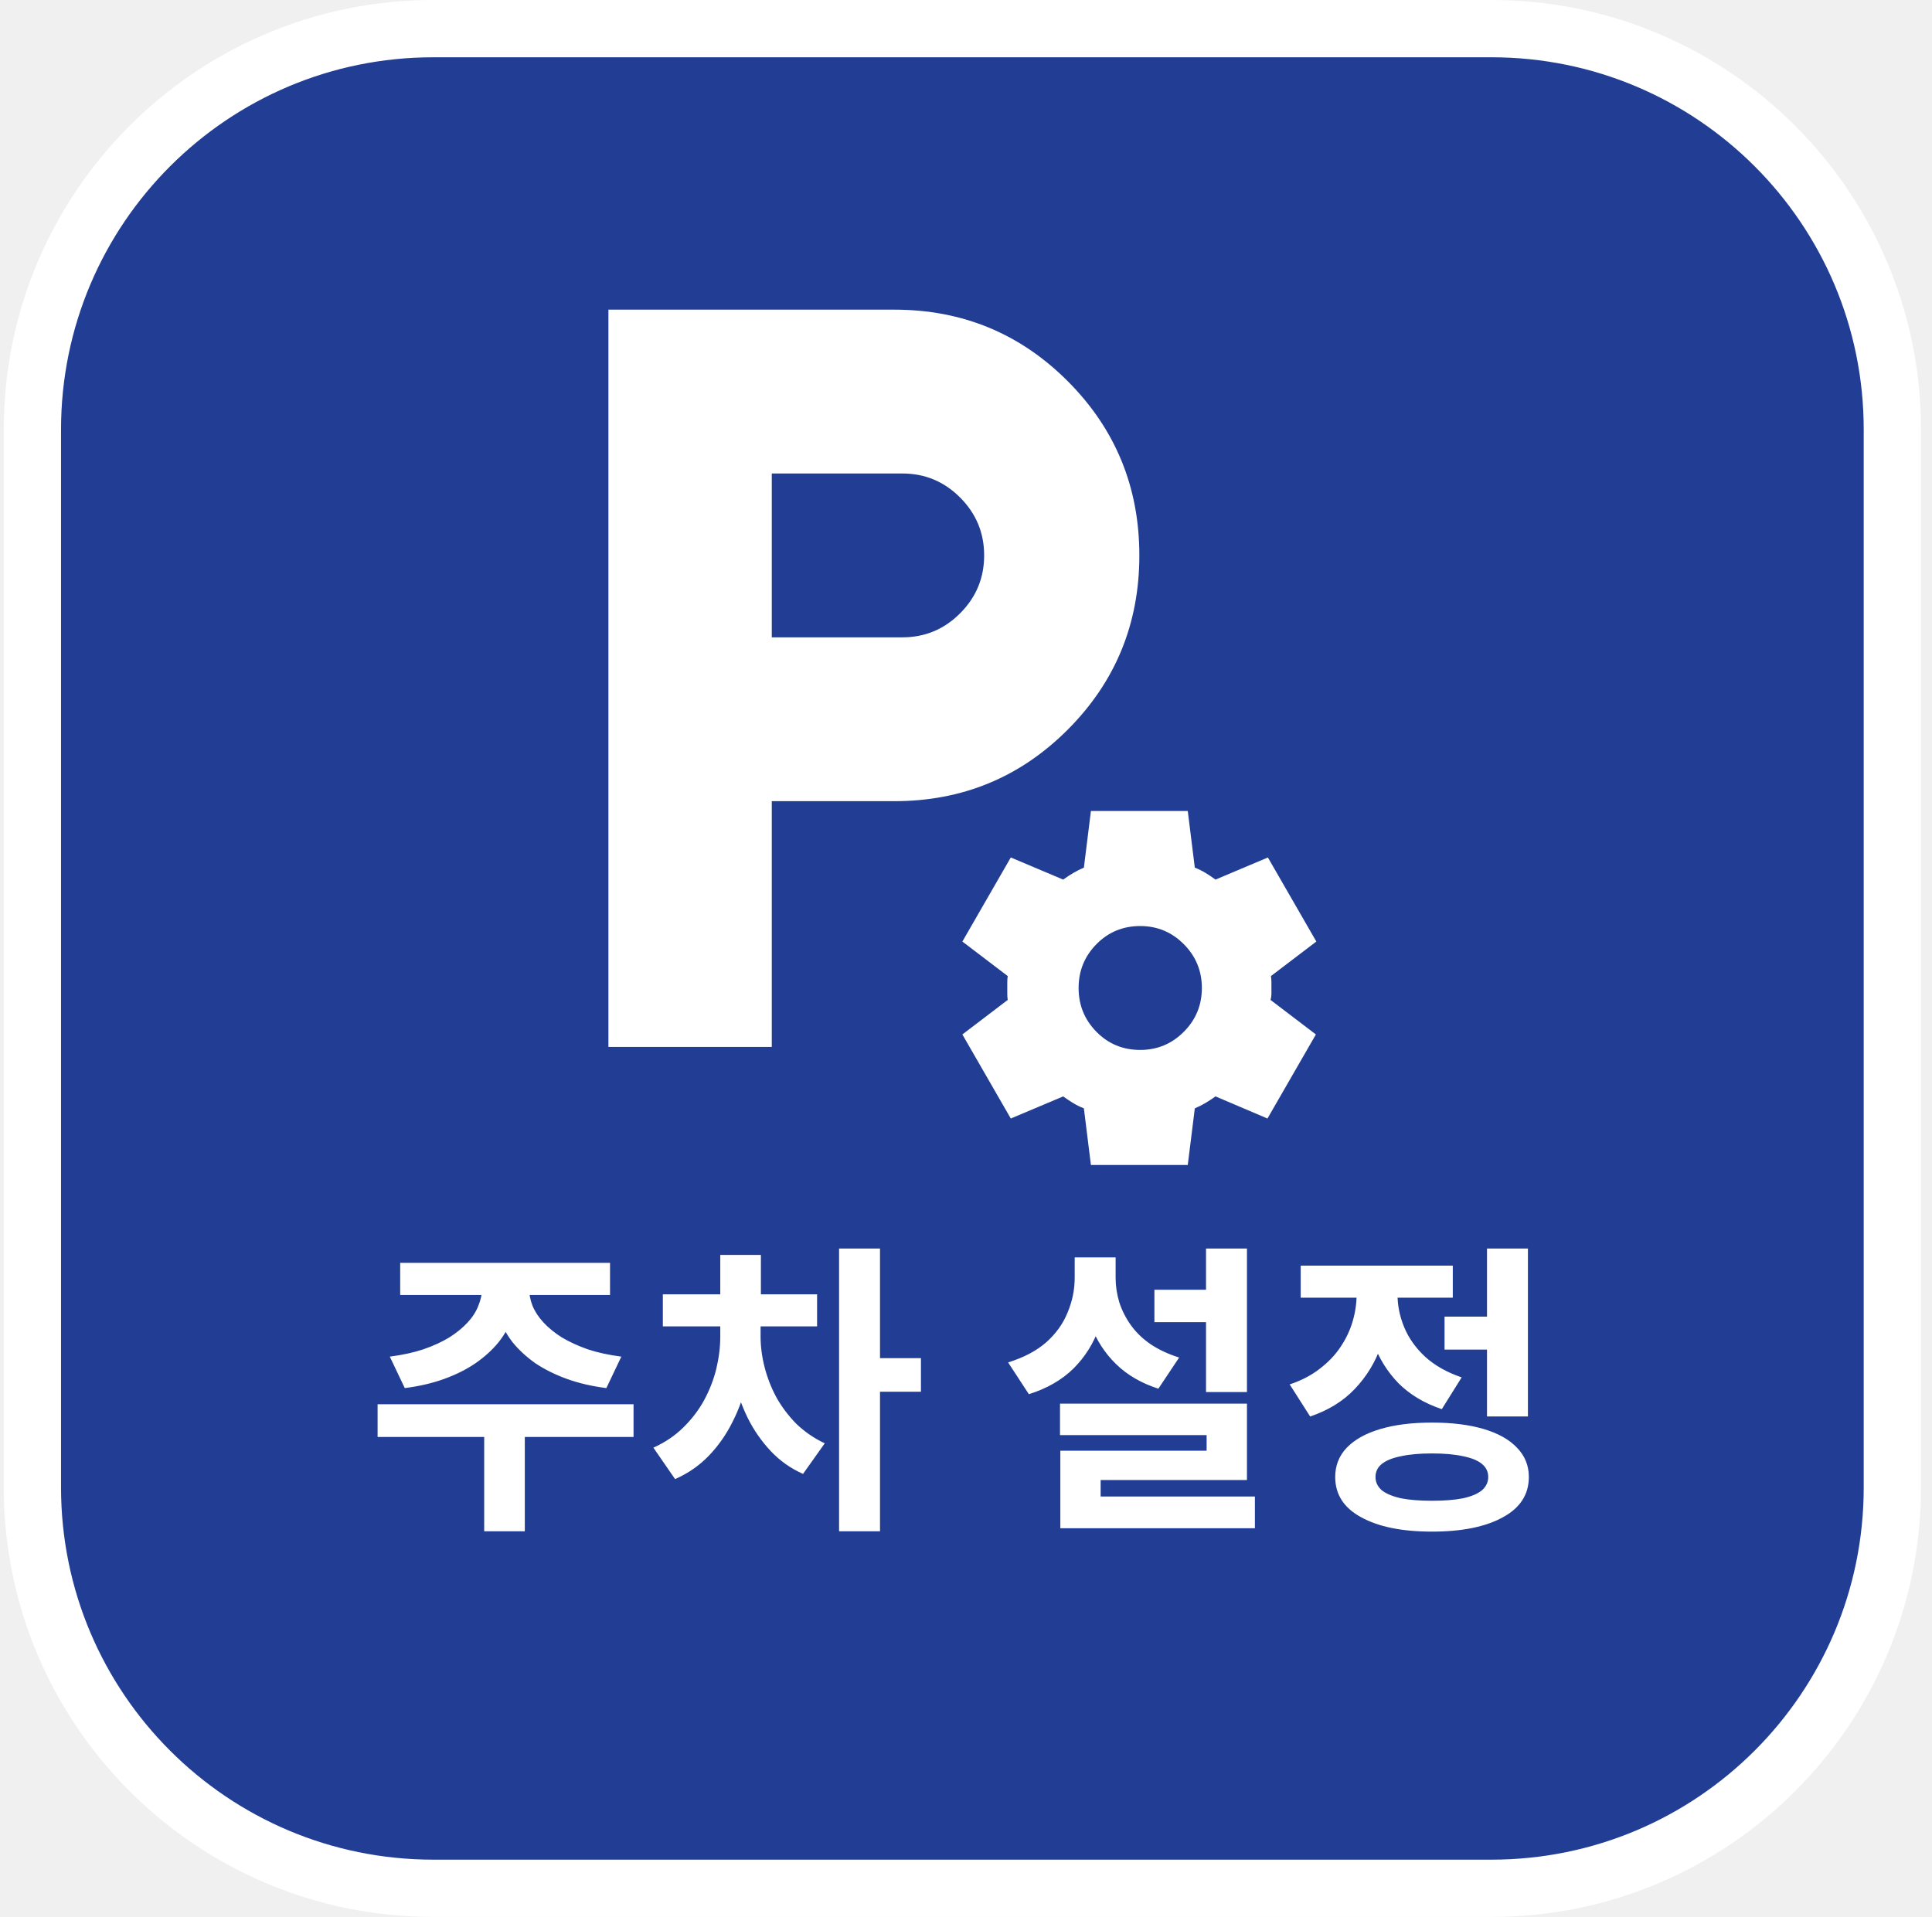
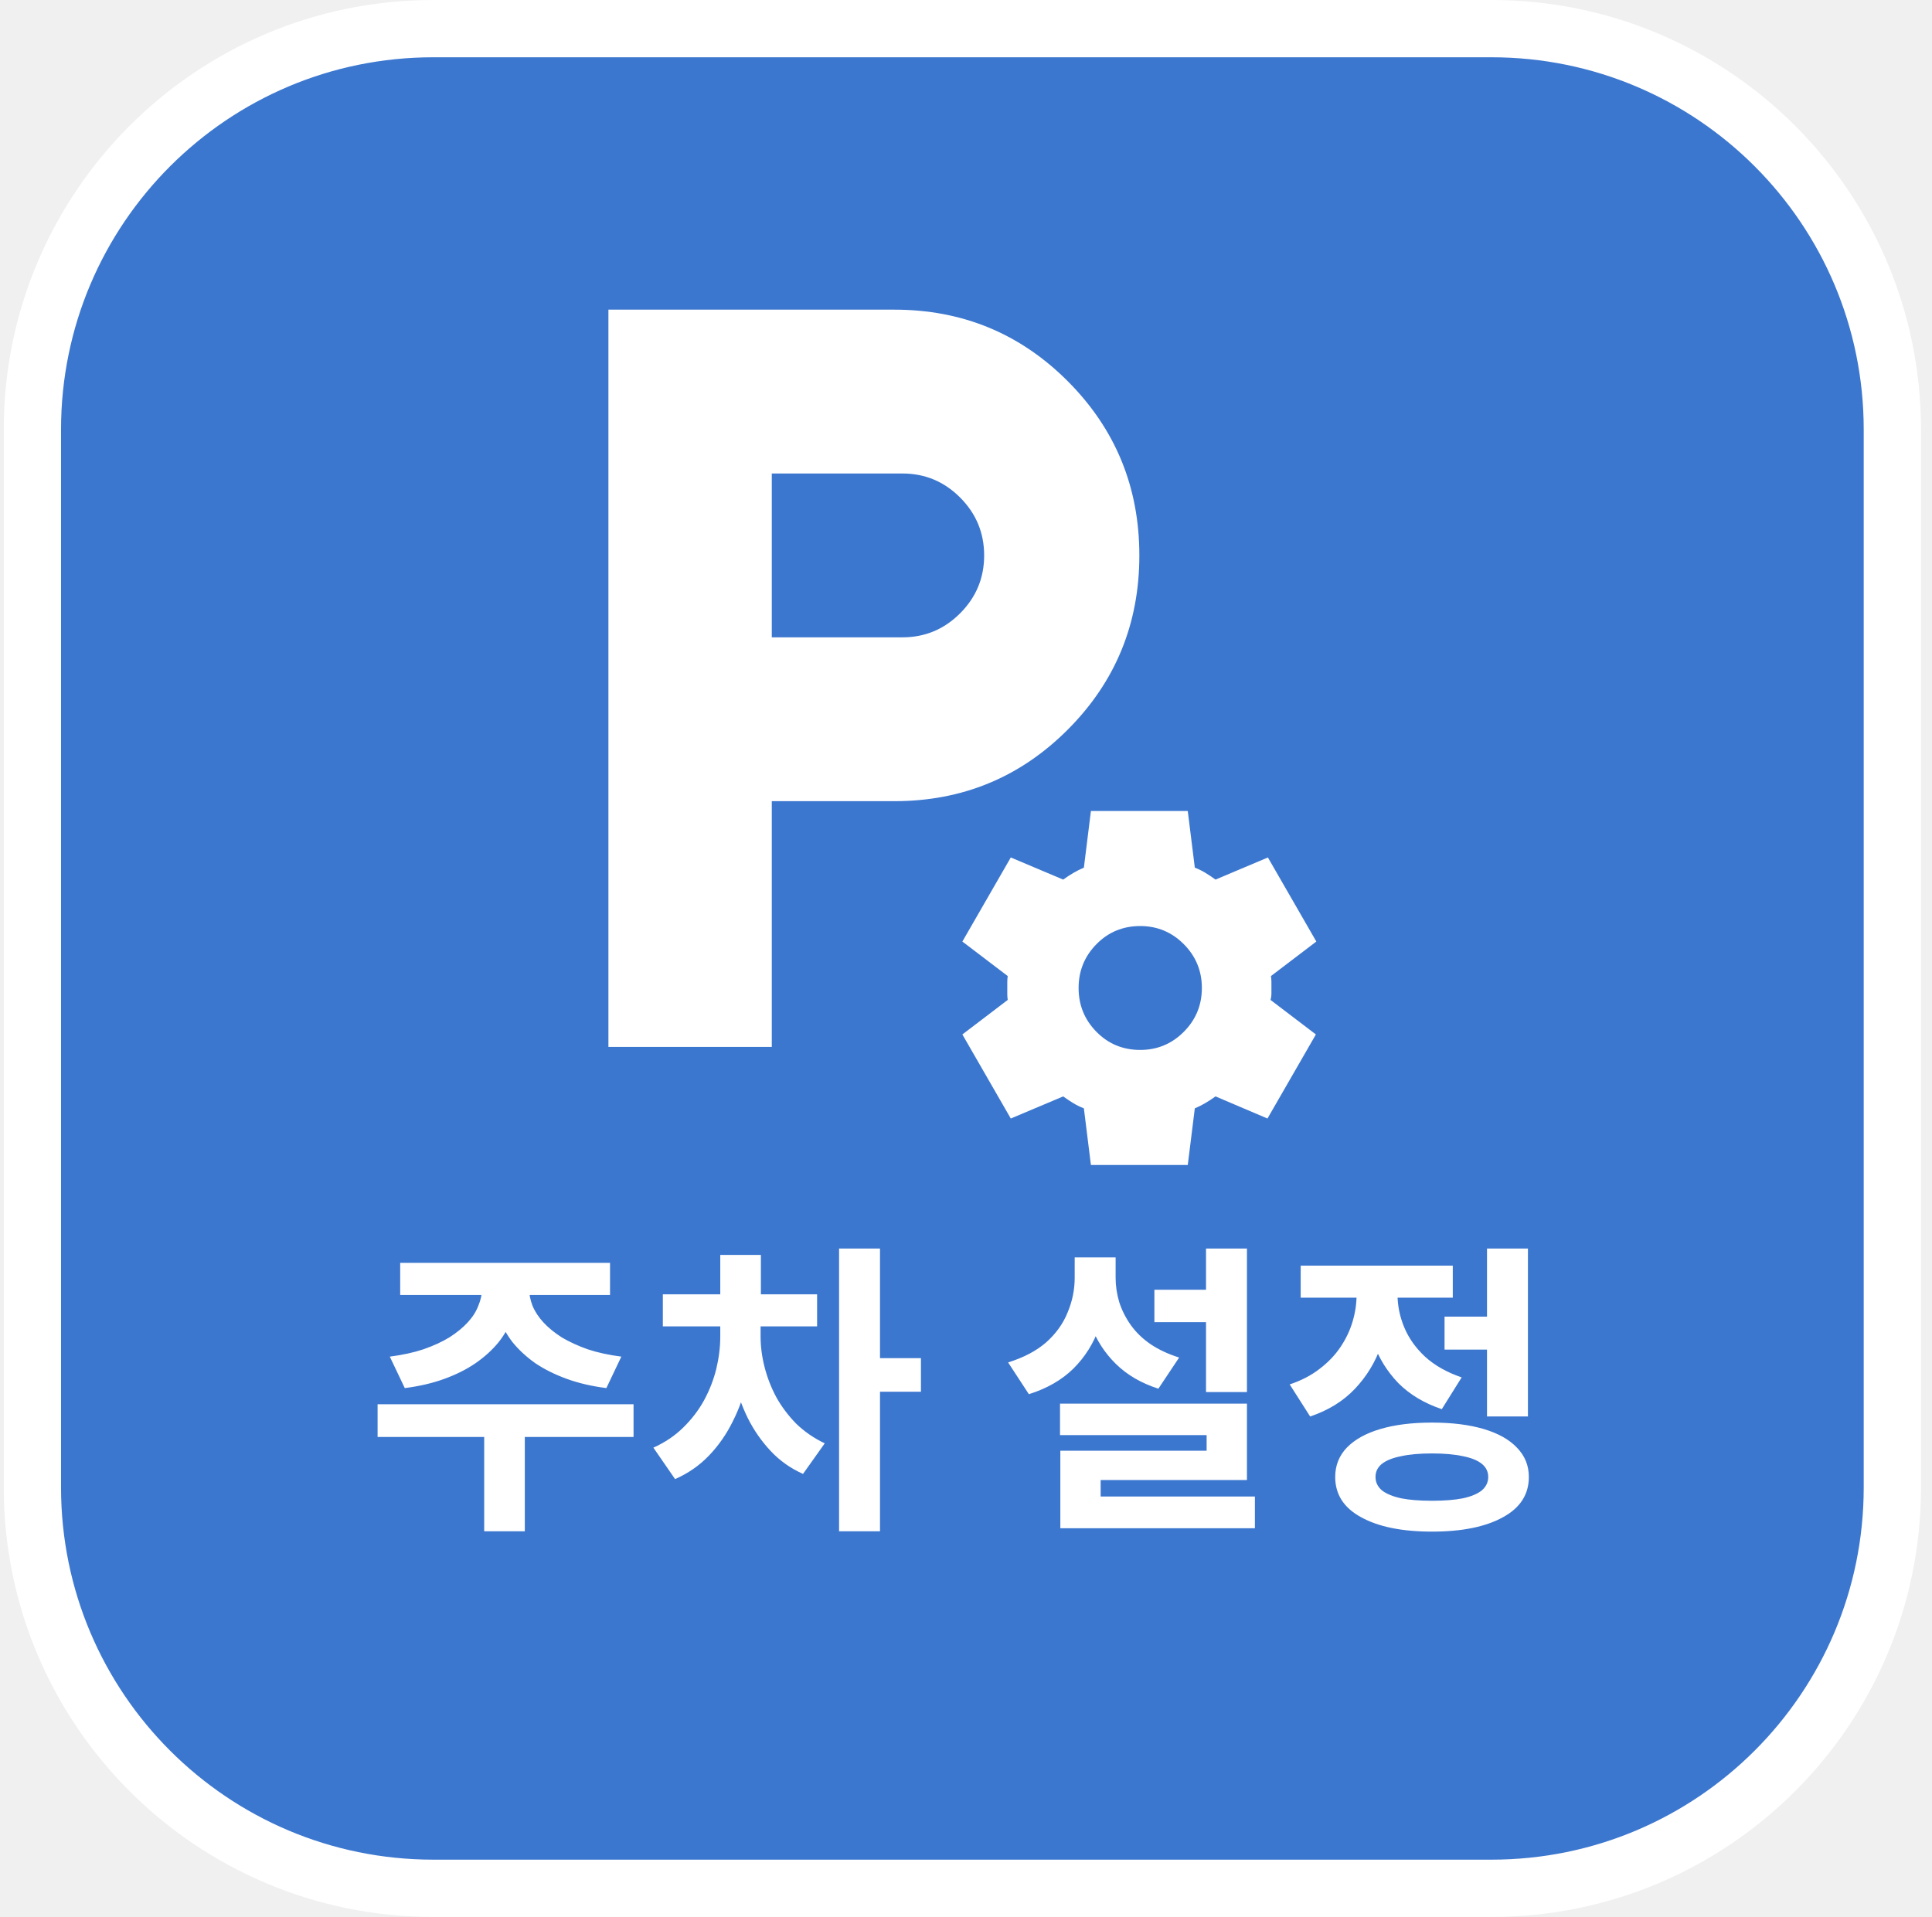
<svg xmlns="http://www.w3.org/2000/svg" width="131" height="130" viewBox="0 0 131 130" fill="none">
-   <rect x="2.196" y="1.942" width="126.116" height="126.116" rx="27.186" fill="#223E94" stroke="white" stroke-width="3.884" />
+   <rect x="2.196" y="1.942" width="126.116" height="126.116" rx="27.186" fill="#3C77CF" stroke="white" stroke-width="3.884" />
  <path d="M32.686 86.783H35.088V87.363C35.088 88.025 34.978 88.668 34.757 89.289C34.55 89.91 34.232 90.49 33.804 91.028C33.376 91.553 32.851 92.029 32.23 92.457C31.622 92.872 30.918 93.224 30.118 93.514C29.317 93.804 28.426 94.011 27.446 94.135L26.431 92.002C27.287 91.891 28.047 91.726 28.709 91.505C29.386 91.27 29.973 91.001 30.47 90.697C30.967 90.379 31.381 90.041 31.712 89.682C32.044 89.323 32.285 88.944 32.437 88.543C32.603 88.143 32.686 87.749 32.686 87.363V86.783ZM33.493 86.783H35.875V87.363C35.875 87.749 35.951 88.143 36.103 88.543C36.269 88.944 36.517 89.323 36.848 89.682C37.18 90.041 37.594 90.379 38.091 90.697C38.602 91.001 39.189 91.27 39.851 91.505C40.514 91.726 41.273 91.891 42.13 92.002L41.115 94.135C40.134 94.011 39.244 93.804 38.443 93.514C37.642 93.224 36.931 92.872 36.31 92.457C35.702 92.029 35.185 91.553 34.757 91.028C34.343 90.49 34.025 89.91 33.804 89.289C33.597 88.668 33.493 88.025 33.493 87.363V86.783ZM32.831 96.827H35.585V103.848H32.831V96.827ZM25.603 95.233H42.958V97.449H25.603V95.233ZM27.135 85.644H41.363V87.818H27.135V85.644ZM48.838 89.641H50.992V90.635C50.992 91.643 50.881 92.637 50.66 93.617C50.453 94.597 50.129 95.523 49.687 96.392C49.259 97.262 48.721 98.035 48.072 98.712C47.423 99.388 46.657 99.92 45.773 100.307L44.303 98.174C45.076 97.828 45.745 97.38 46.311 96.827C46.891 96.261 47.368 95.64 47.74 94.963C48.113 94.273 48.389 93.562 48.569 92.83C48.748 92.085 48.838 91.353 48.838 90.635V89.641ZM49.459 89.641H51.572V90.635C51.572 91.311 51.661 92.002 51.841 92.706C52.02 93.41 52.283 94.087 52.628 94.736C52.987 95.385 53.436 95.985 53.974 96.537C54.526 97.076 55.175 97.525 55.921 97.883L54.45 99.955C53.608 99.582 52.877 99.064 52.255 98.401C51.634 97.739 51.116 96.993 50.702 96.165C50.288 95.322 49.977 94.432 49.77 93.493C49.563 92.54 49.459 91.588 49.459 90.635V89.641ZM44.944 87.777H55.403V89.951H44.944V87.777ZM48.838 85.105H51.593V88.916H48.838V85.105ZM56.894 84.67H59.669V103.848H56.894V84.67ZM59.069 92.105H62.445V94.383H59.069V92.105ZM78.275 87.466H82.997V89.662H78.275V87.466ZM81.775 84.67H84.55V94.404H81.775V84.67ZM71.875 95.191H84.55V100.369H74.63V102.771H71.896V98.381H81.816V97.324H71.875V95.191ZM71.896 101.487H85.089V103.641H71.896V101.487ZM72.87 85.271H75.106V86.659C75.106 87.846 74.913 88.971 74.526 90.034C74.154 91.097 73.574 92.022 72.787 92.809C72 93.583 70.992 94.163 69.763 94.549L68.355 92.395C69.418 92.064 70.281 91.608 70.944 91.028C71.606 90.435 72.09 89.758 72.393 88.999C72.711 88.24 72.87 87.459 72.87 86.659V85.271ZM73.429 85.271H75.645V86.659C75.645 87.211 75.728 87.763 75.893 88.315C76.073 88.868 76.335 89.385 76.68 89.869C77.025 90.352 77.467 90.78 78.006 91.153C78.558 91.525 79.207 91.829 79.952 92.064L78.544 94.176C77.384 93.804 76.425 93.244 75.665 92.499C74.906 91.753 74.34 90.877 73.967 89.869C73.608 88.861 73.429 87.791 73.429 86.659V85.271ZM97.948 89.289H101.593V91.525H97.948V89.289ZM100.827 84.67H103.602V96.061H100.827V84.67ZM97.099 96.475C98.452 96.475 99.619 96.62 100.599 96.91C101.579 97.2 102.332 97.621 102.856 98.174C103.395 98.726 103.664 99.388 103.664 100.162C103.664 101.349 103.077 102.26 101.904 102.895C100.73 103.544 99.129 103.869 97.099 103.869C95.069 103.869 93.468 103.544 92.294 102.895C91.121 102.26 90.534 101.349 90.534 100.162C90.534 99.388 90.796 98.726 91.321 98.174C91.859 97.621 92.619 97.2 93.599 96.91C94.579 96.62 95.746 96.475 97.099 96.475ZM97.099 98.567C96.27 98.567 95.573 98.629 95.007 98.753C94.441 98.864 94.006 99.036 93.702 99.271C93.412 99.506 93.267 99.803 93.267 100.162C93.267 100.521 93.412 100.824 93.702 101.073C94.006 101.308 94.441 101.487 95.007 101.611C95.573 101.722 96.27 101.777 97.099 101.777C97.927 101.777 98.625 101.722 99.191 101.611C99.757 101.487 100.185 101.308 100.475 101.073C100.765 100.824 100.91 100.521 100.91 100.162C100.91 99.803 100.765 99.506 100.475 99.271C100.185 99.036 99.757 98.864 99.191 98.753C98.625 98.629 97.927 98.567 97.099 98.567ZM91.984 86.576H94.22V87.798C94.22 89.013 94.027 90.172 93.64 91.277C93.254 92.382 92.66 93.355 91.859 94.197C91.072 95.025 90.064 95.647 88.835 96.061L87.448 93.886C88.235 93.624 88.912 93.272 89.478 92.83C90.057 92.388 90.527 91.898 90.886 91.36C91.259 90.808 91.535 90.228 91.714 89.62C91.894 89.013 91.984 88.405 91.984 87.798V86.576ZM92.563 86.576H94.759V87.777C94.759 88.536 94.91 89.282 95.214 90.014C95.518 90.745 95.987 91.408 96.623 92.002C97.272 92.596 98.1 93.065 99.108 93.41L97.762 95.564C96.574 95.164 95.594 94.577 94.821 93.804C94.061 93.017 93.495 92.105 93.123 91.07C92.75 90.02 92.563 88.923 92.563 87.777V86.576ZM88.194 85.83H98.507V88.005H88.194V85.83Z" fill="white" />
  <path d="M73.97 79.005L73.493 75.164C73.234 75.064 72.99 74.944 72.761 74.804C72.532 74.664 72.309 74.514 72.09 74.354L68.537 75.854L65.254 70.153L68.329 67.812C68.309 67.672 68.299 67.537 68.299 67.407V66.597C68.299 66.467 68.309 66.332 68.329 66.192L65.254 63.852L68.537 58.151L72.09 59.651C72.309 59.491 72.537 59.341 72.776 59.201C73.015 59.061 73.254 58.941 73.493 58.841L73.97 55H80.537L81.015 58.841C81.274 58.941 81.518 59.061 81.746 59.201C81.975 59.341 82.199 59.491 82.418 59.651L85.97 58.151L89.254 63.852L86.179 66.192C86.199 66.332 86.209 66.467 86.209 66.597V67.407C86.209 67.537 86.189 67.672 86.149 67.812L89.224 70.153L85.941 75.854L82.418 74.354C82.199 74.514 81.97 74.664 81.731 74.804C81.493 74.944 81.254 75.064 81.015 75.164L80.537 79.005H73.97ZM77.314 71.203C78.468 71.203 79.453 70.793 80.269 69.973C81.085 69.153 81.493 68.162 81.493 67.002C81.493 65.842 81.085 64.852 80.269 64.032C79.453 63.212 78.468 62.801 77.314 62.801C76.139 62.801 75.149 63.212 74.344 64.032C73.537 64.852 73.135 65.842 73.135 67.002C73.135 68.162 73.537 69.153 74.344 69.973C75.149 70.793 76.139 71.203 77.314 71.203Z" fill="white" />
  <path d="M41.254 71V21H60.639C65.254 21 69.177 22.62 72.408 25.861C75.638 29.102 77.254 33.037 77.254 37.667C77.254 42.296 75.638 46.231 72.408 49.472C69.177 52.713 65.254 54.333 60.639 54.333H52.331V71H41.254ZM52.331 43.222H61.192C62.715 43.222 64.019 42.678 65.104 41.59C66.189 40.502 66.731 39.194 66.731 37.667C66.731 36.139 66.189 34.831 65.104 33.743C64.019 32.655 62.715 32.111 61.192 32.111H52.331V43.222Z" fill="white" />
</svg>
